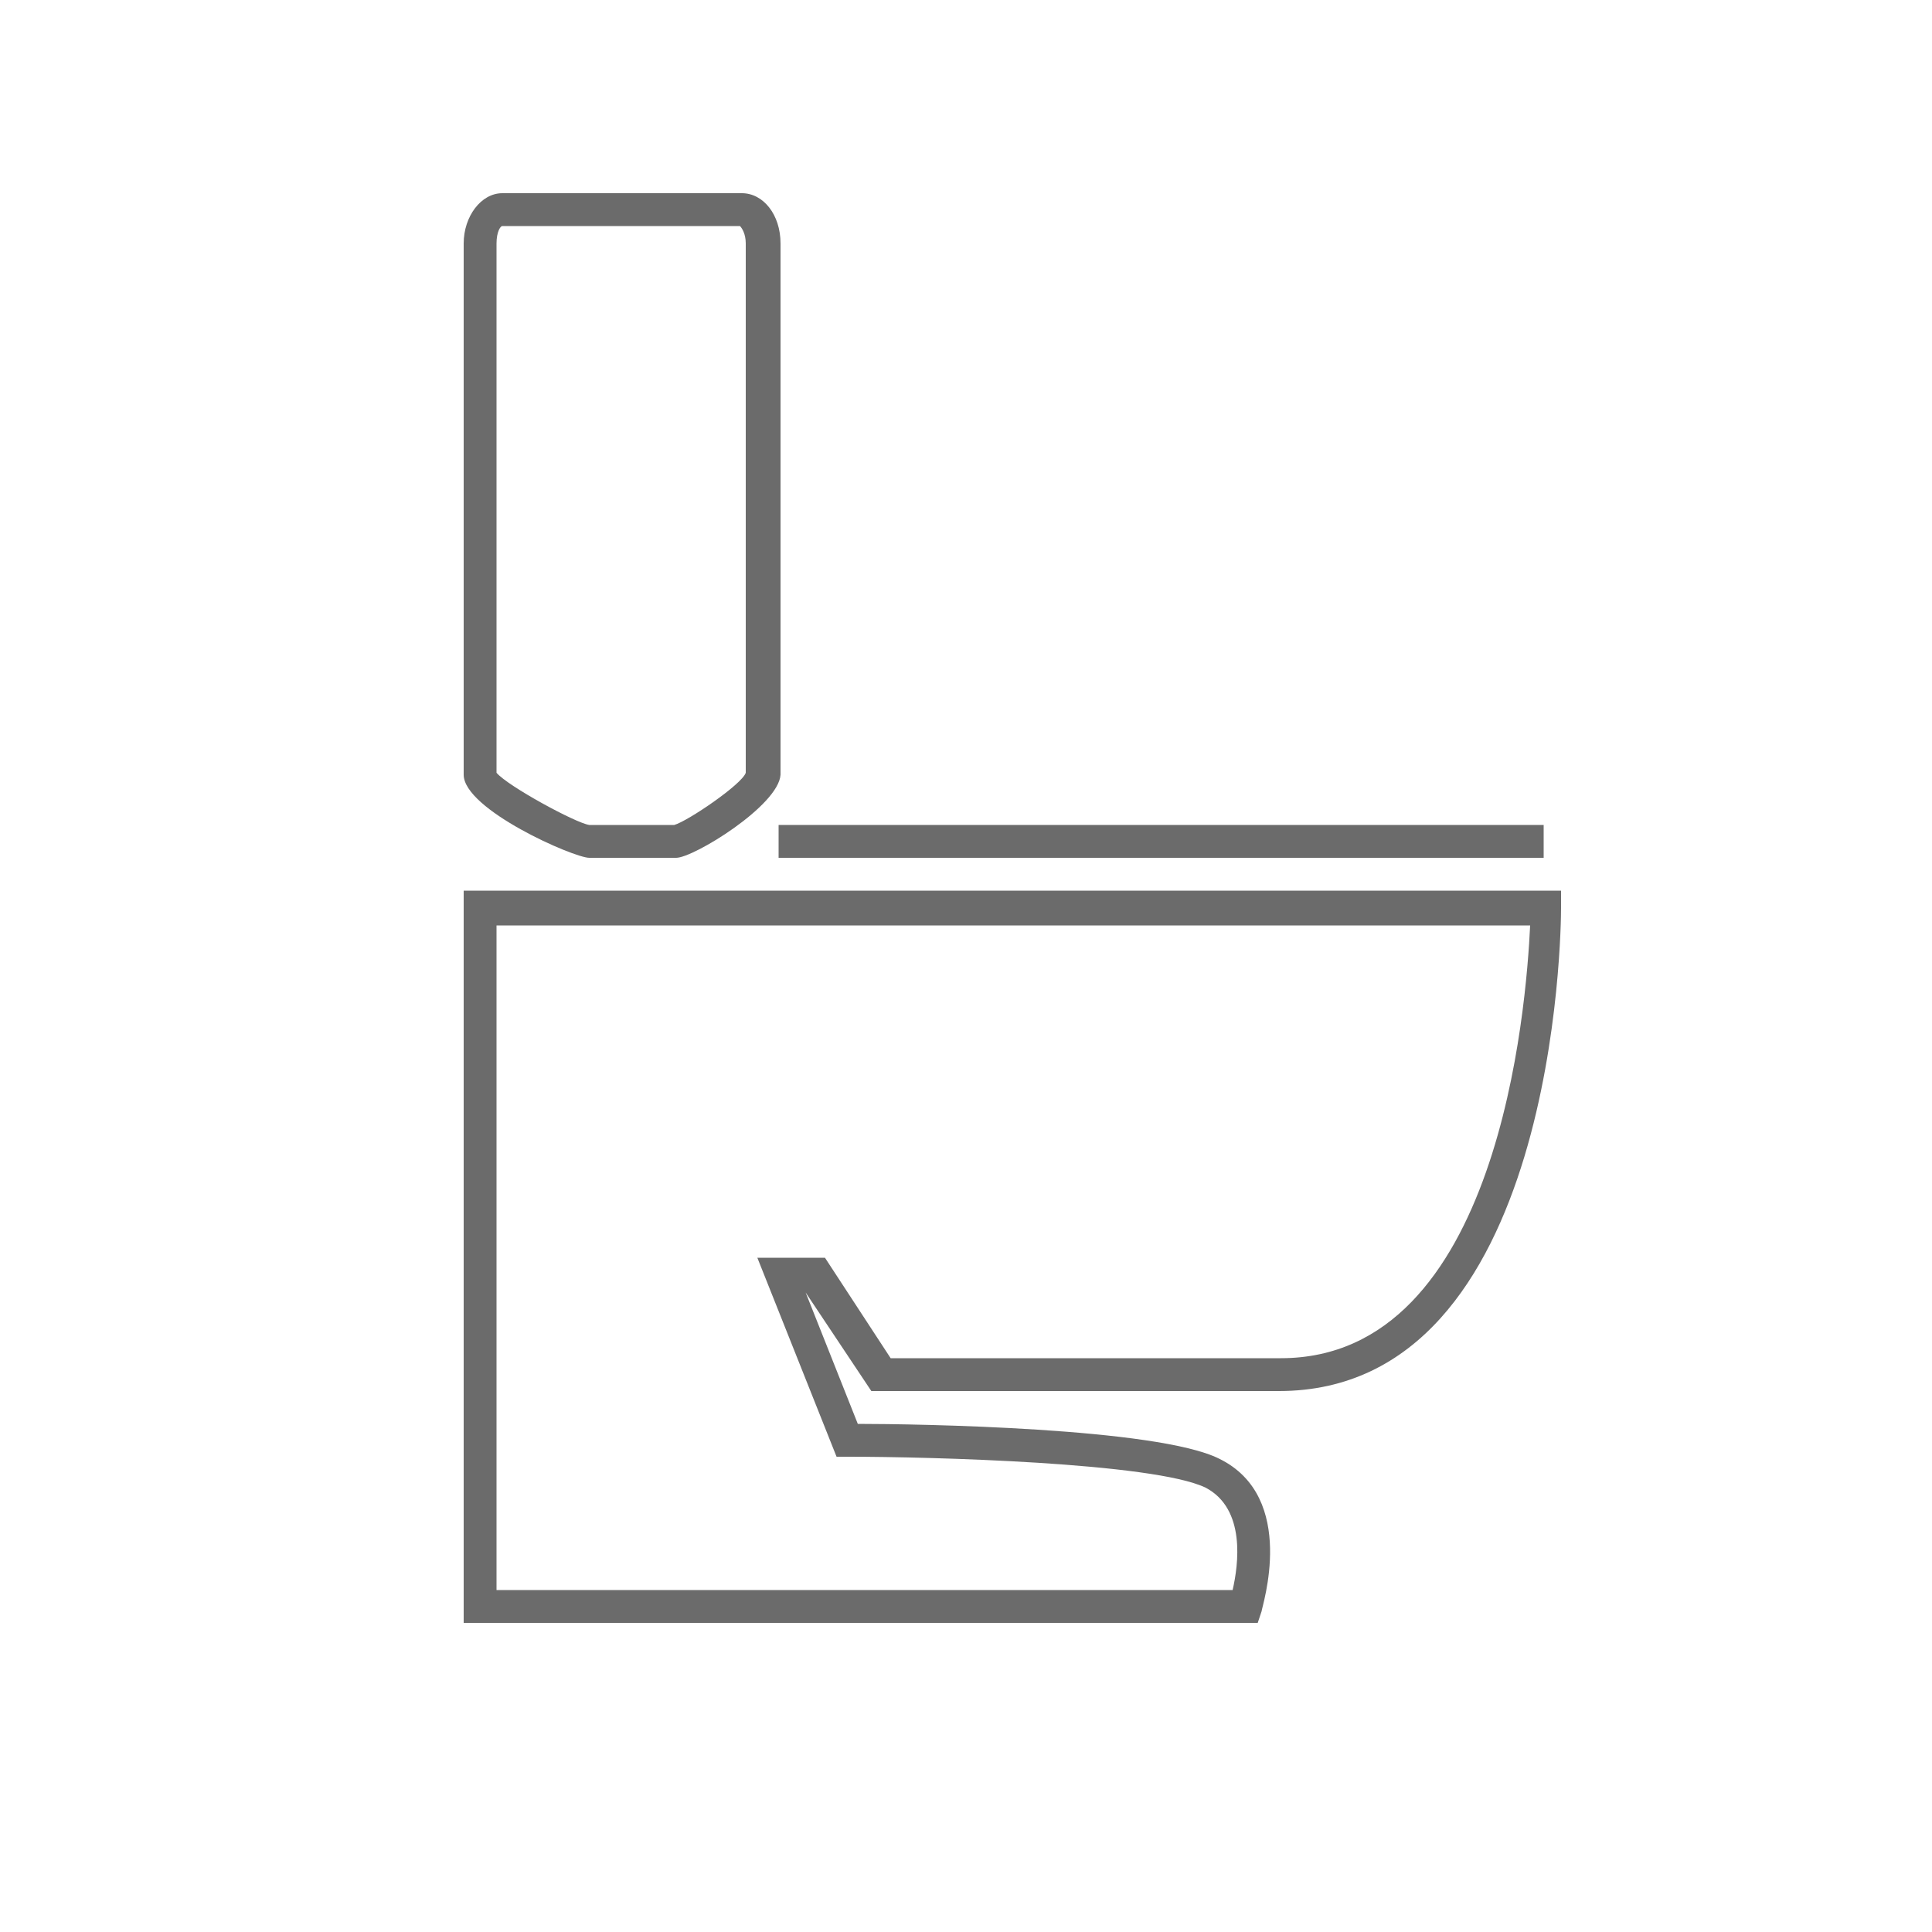
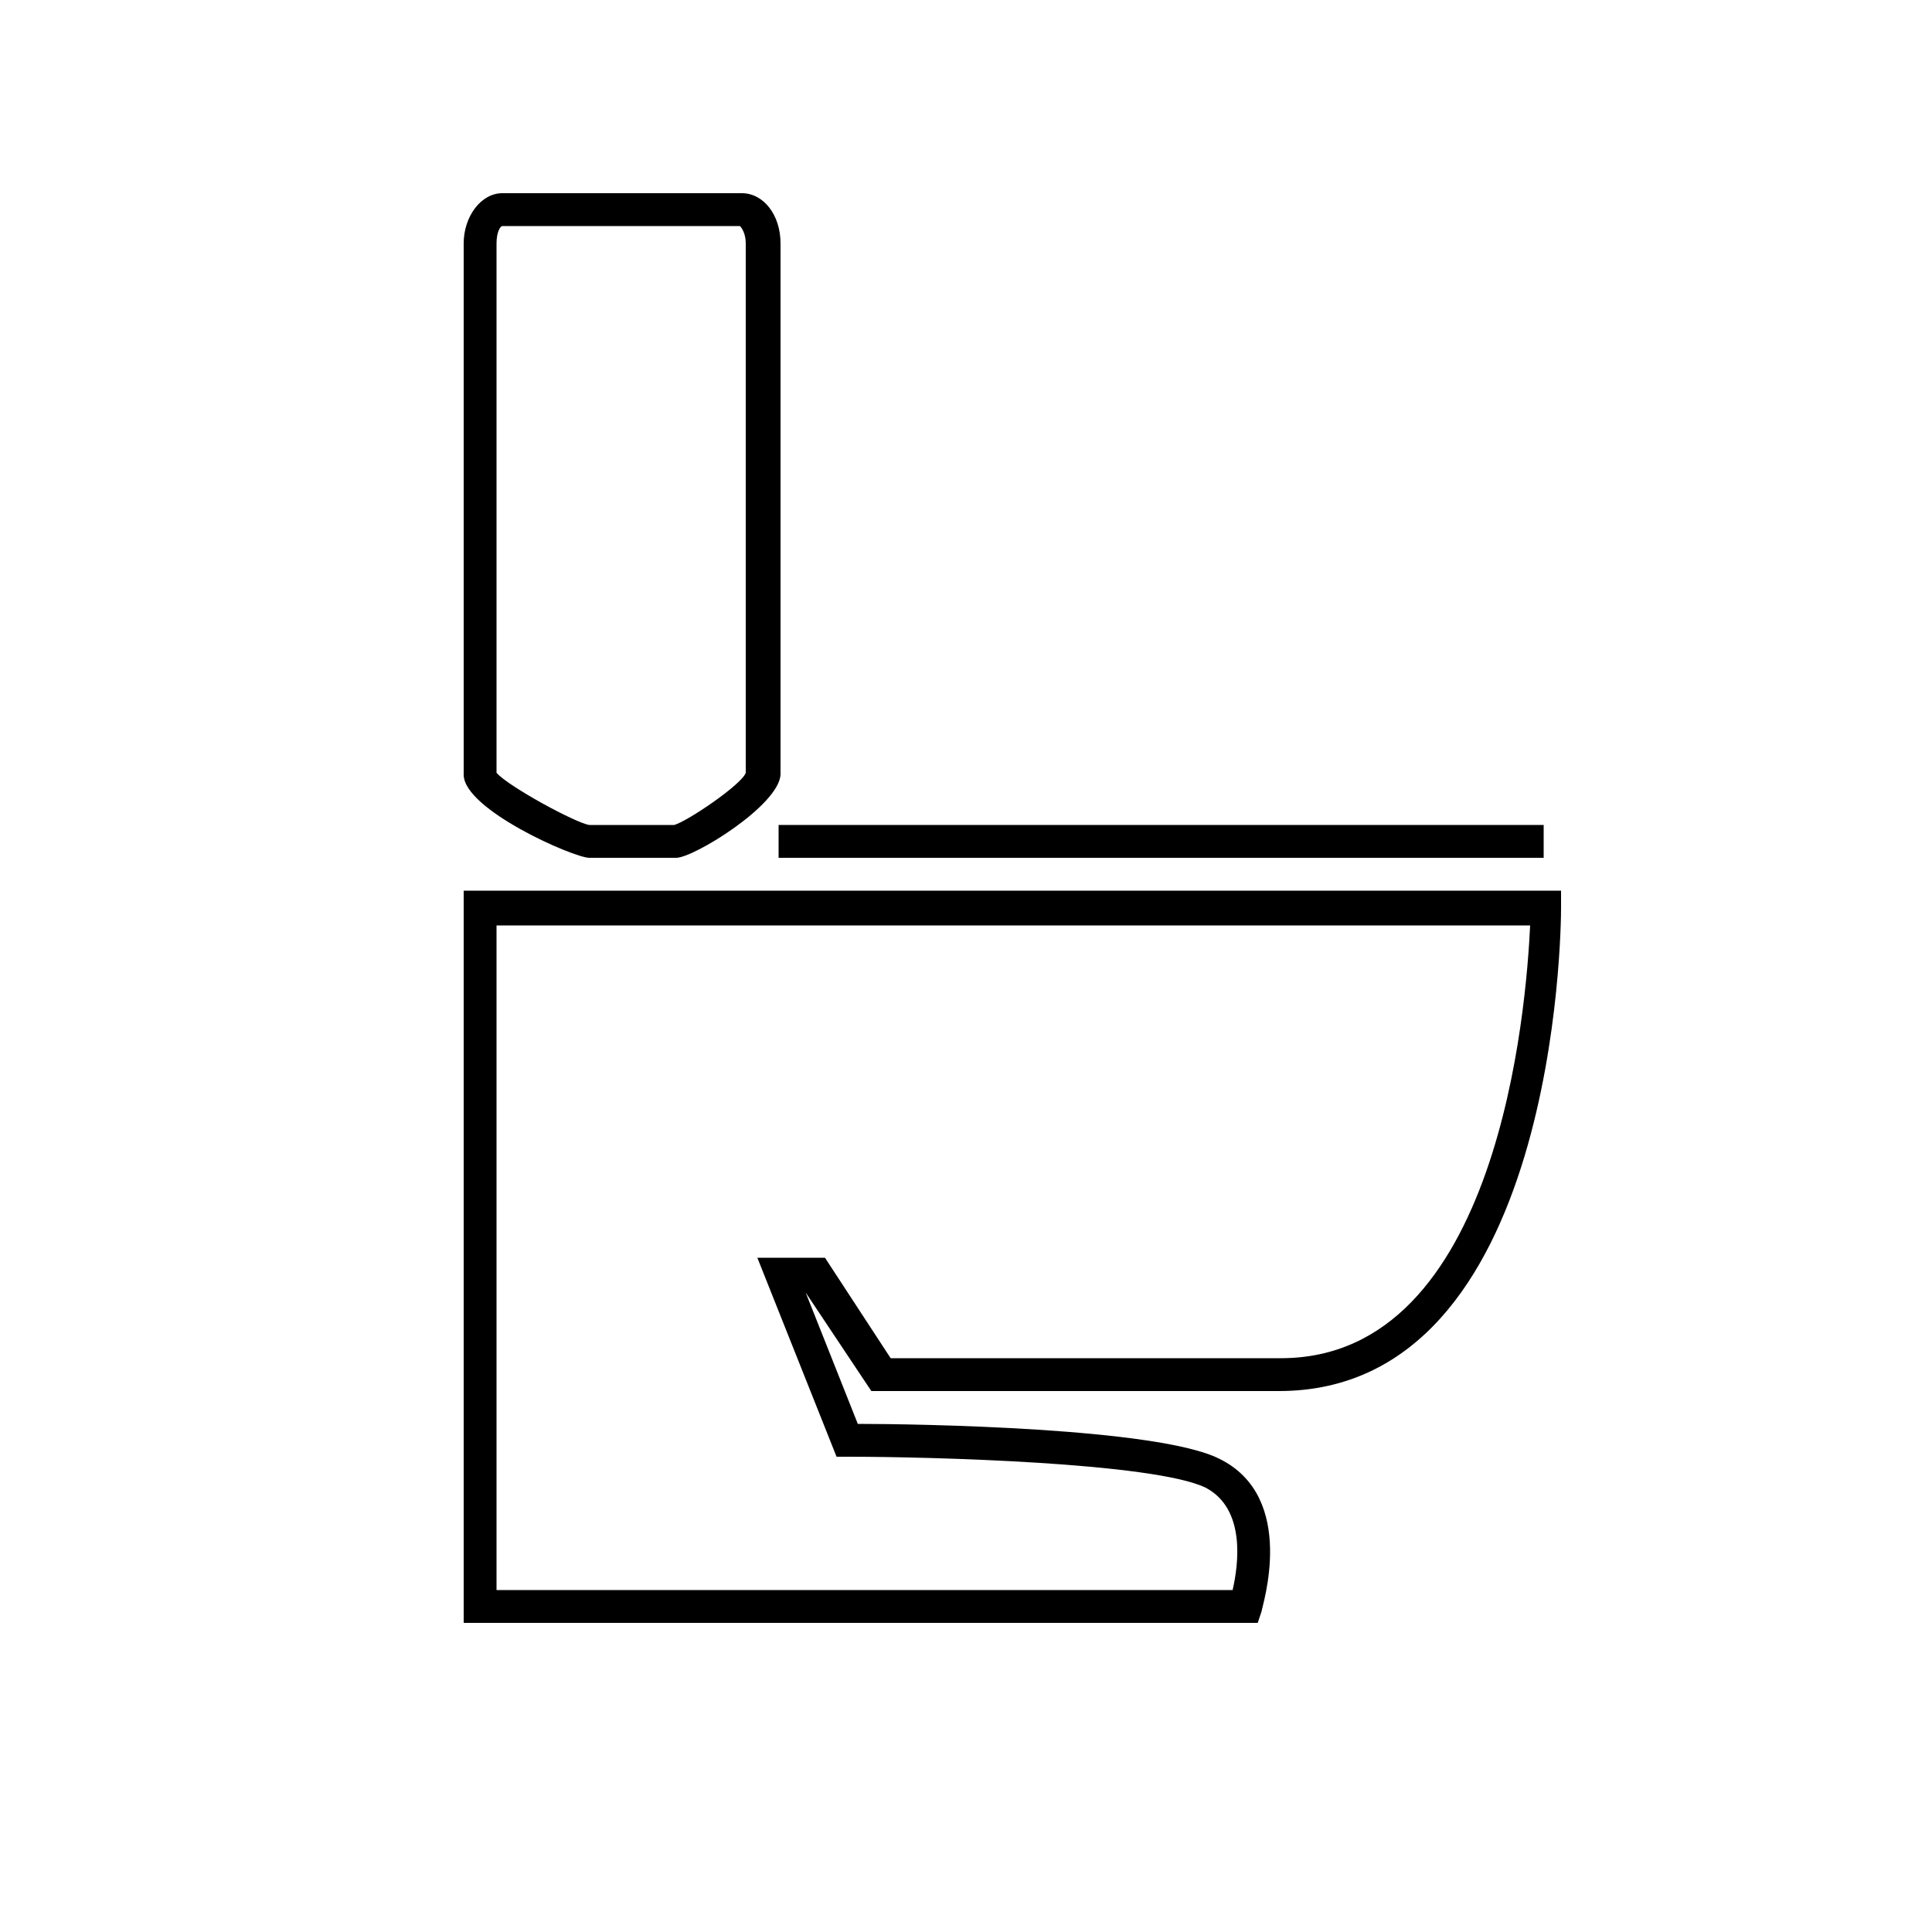
<svg xmlns="http://www.w3.org/2000/svg" version="1.1" id="Layer_1" x="0px" y="0px" viewBox="0 0 100 100" style="enable-background:new 0 0 100 100;" xml:space="preserve">
-   <style type="text/css">
- 	.st0{fill:none;stroke:#000000;stroke-miterlimit:10;}
- 	.st1{fill:#6B6B6B;}
- </style>
  <polyline points="53.9,23.6 54,23.9 53.9,23.6 " />
  <path class="st0" d="M35.5,64.5" />
  <path class="st0" d="M69.8,51" />
  <path class="st0" d="M39.5,63.5" />
  <path class="st0" d="M34.5,61.5" />
  <path class="st0" d="M43.5,61.5" />
  <g>
    <path class="st1" d="M35,44.4h-4.5c-0.8,0-6.5-2.5-6.5-4.3V12.6c0-1.4,0.9-2.6,2-2.6h12.4c1.1,0,2,1.1,2,2.6v27.5   C40.3,41.7,35.9,44.4,35,44.4z M25.7,40c0.6,0.7,4.1,2.6,4.8,2.7l4.4,0c0.7-0.2,3.5-2.1,3.7-2.7l0-27.4c0-0.5-0.2-0.8-0.3-0.9   l-12.3,0c-0.1,0-0.3,0.3-0.3,0.9V40z M25.7,39.9L25.7,39.9z" />
    <path class="st1" d="M65.1,84H24V46.1h56.8V47c0,1-0.2,25-14.6,25H45.1l-3.4-5.1l2.7,6.8c3.1,0,15.5,0.2,18.7,1.8   c4.1,2,2.2,7.7,2.2,7.9L65.1,84z M25.7,82.3h38.1c0.3-1.3,0.7-4.2-1.4-5.3c-2.7-1.3-14.3-1.6-18.5-1.6h-0.6l-4.1-10.3h3.5l3.4,5.2   h20.2c11.3,0,12.7-18.2,12.9-22.4H25.7V82.3z" />
    <rect x="40.3" y="42.7" class="st1" width="39.6" height="1.7" />
  </g>
</svg>
